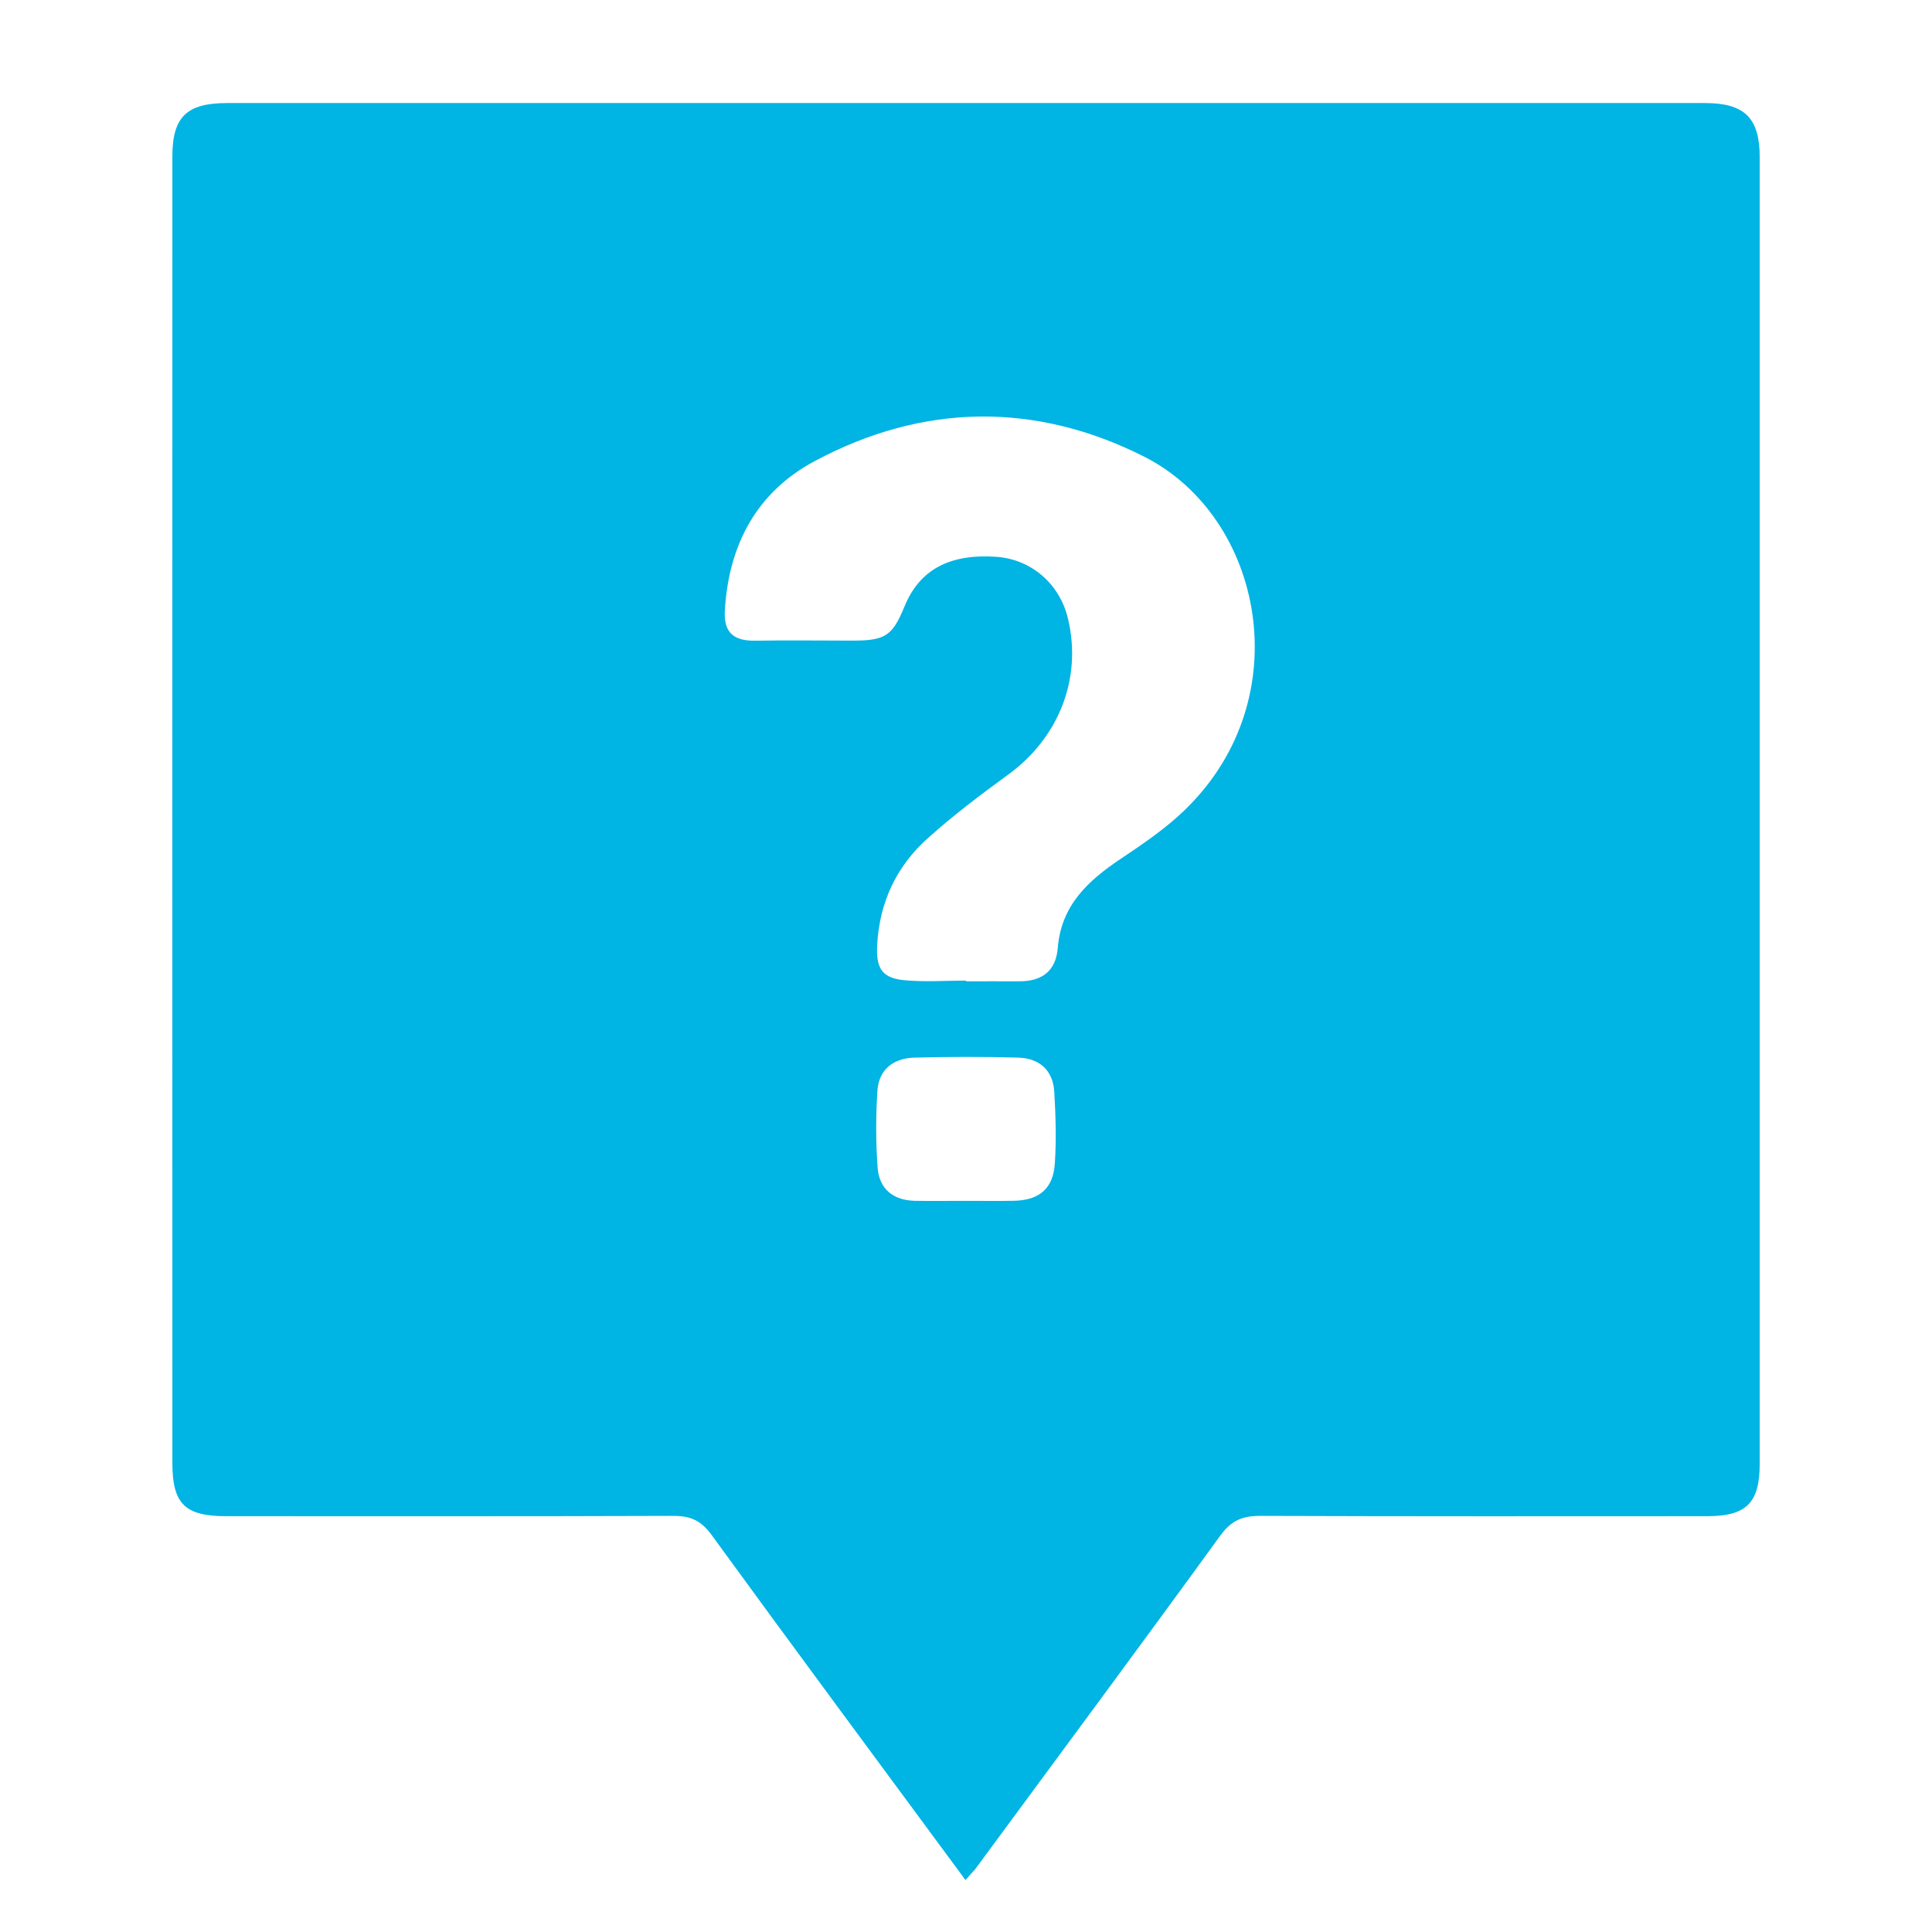
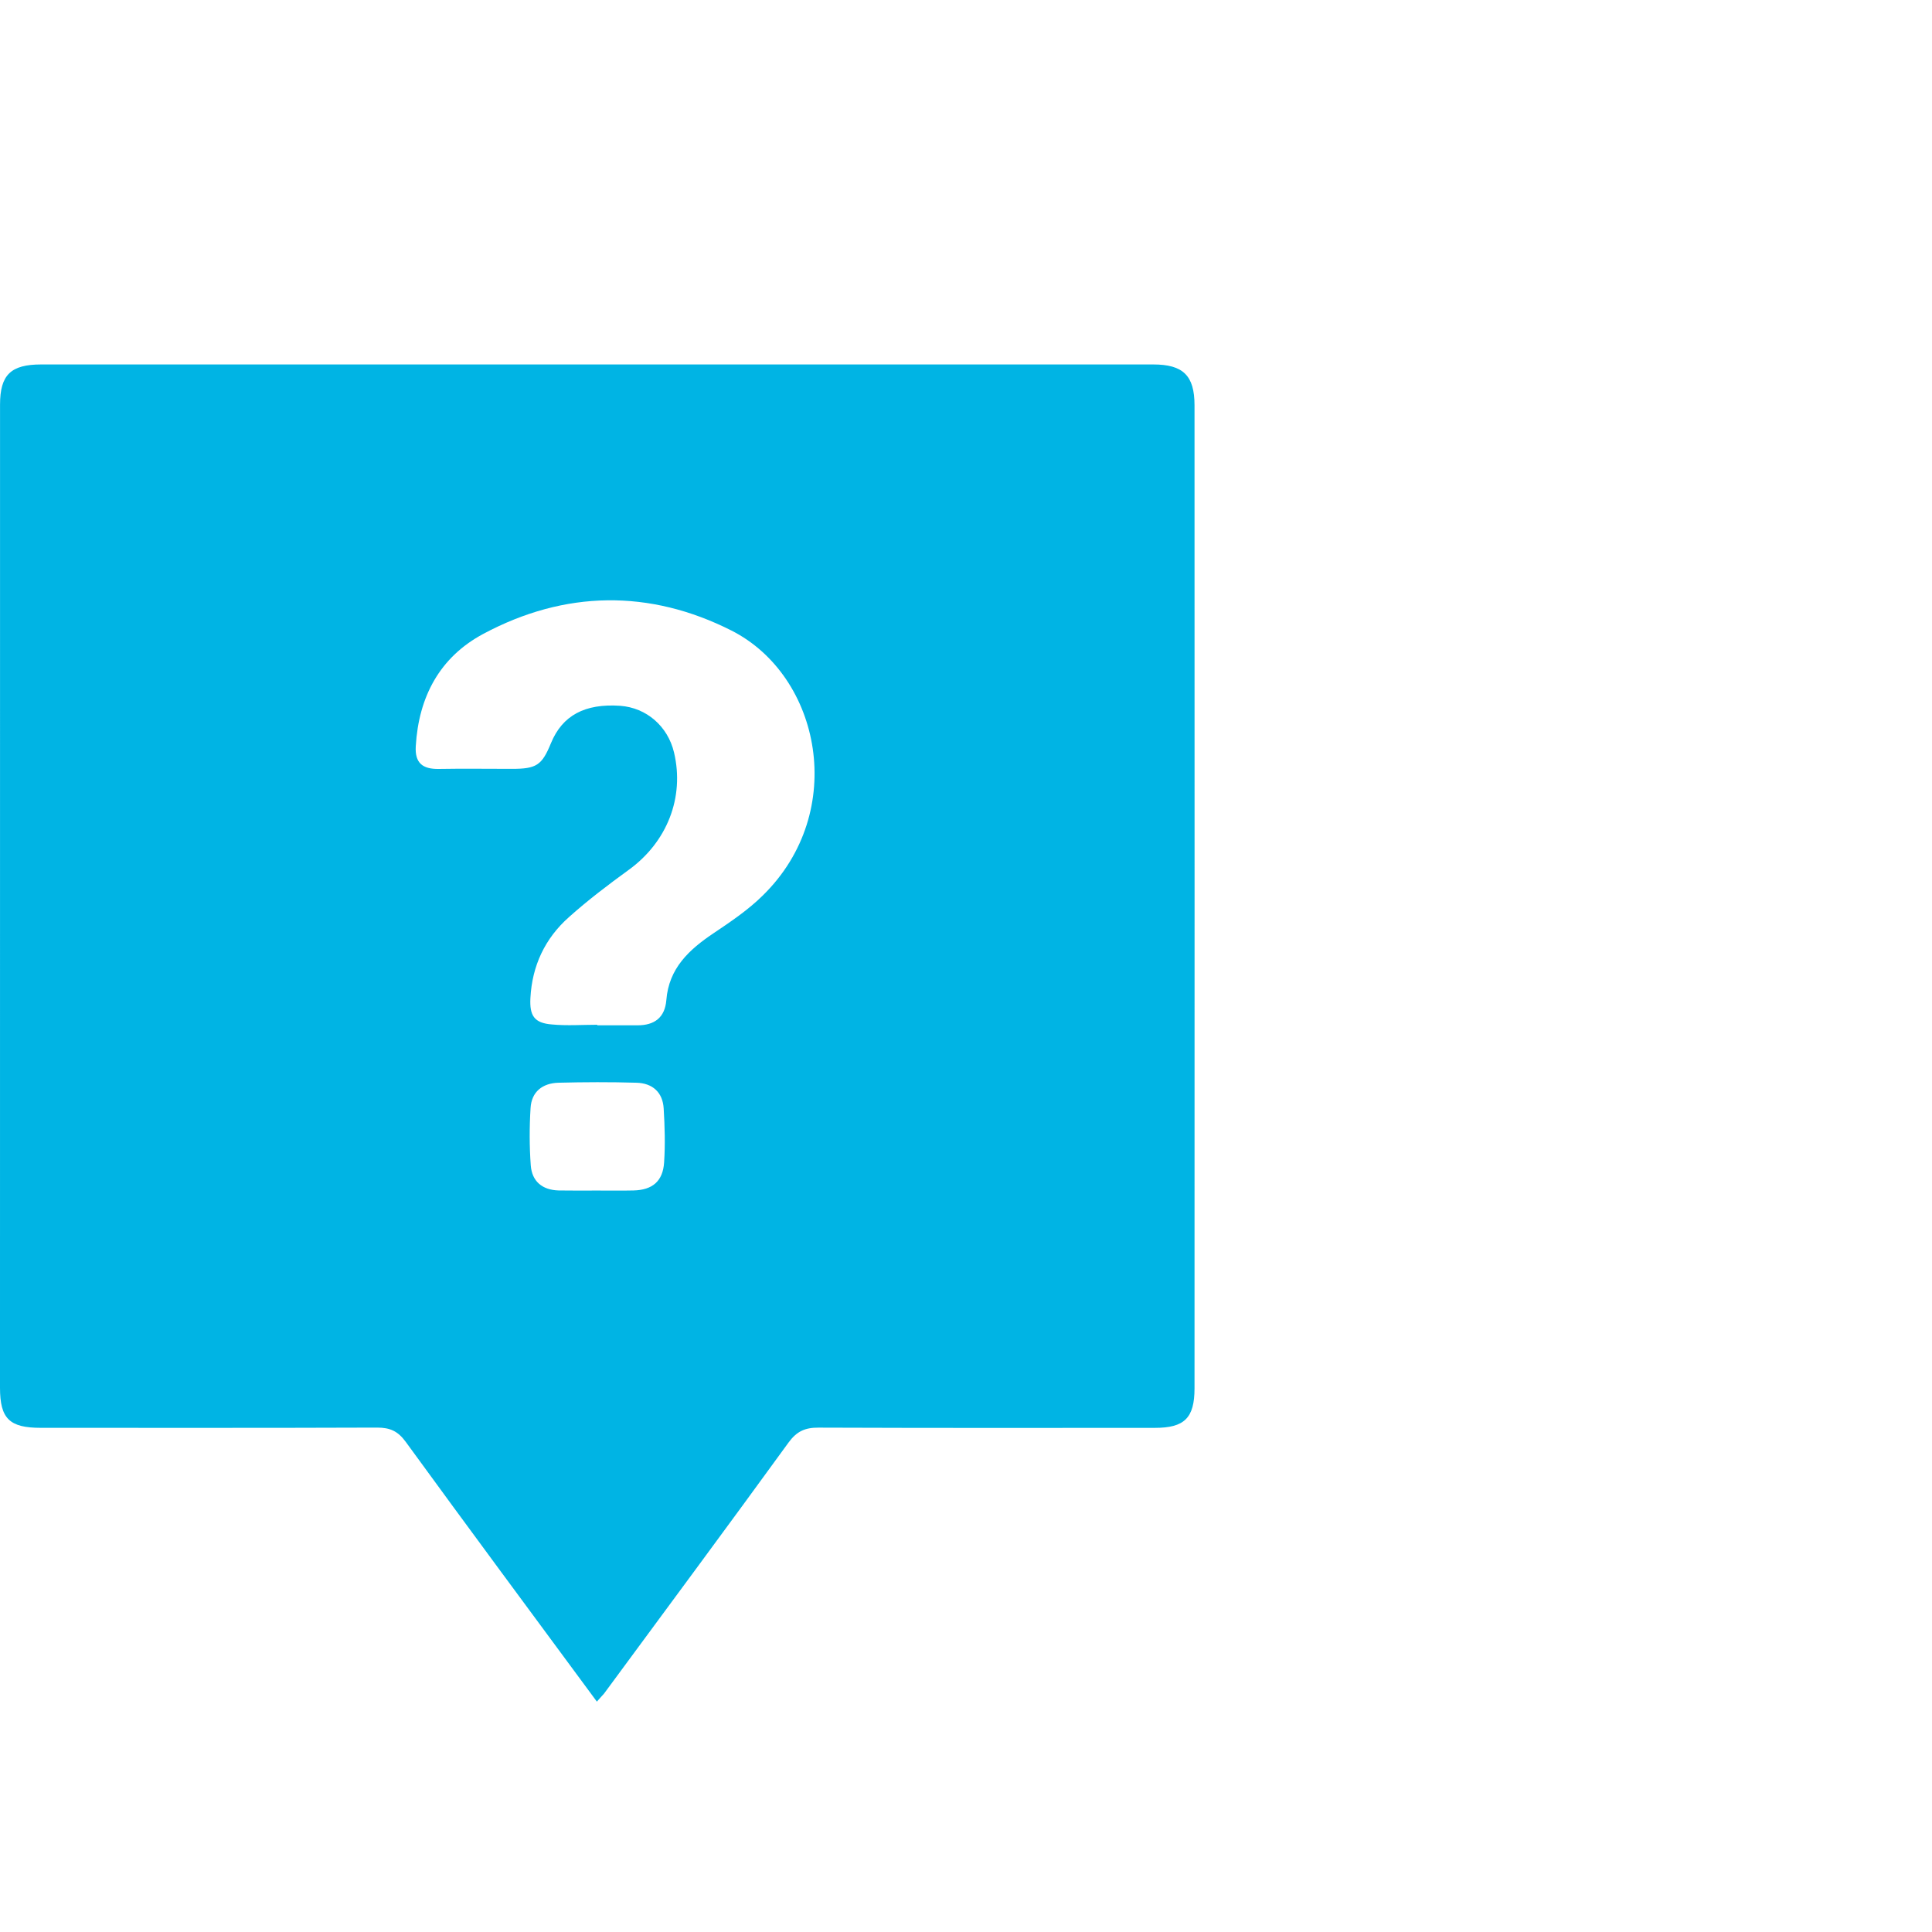
<svg xmlns="http://www.w3.org/2000/svg" version="1.1" id="Layer_1" x="0px" y="0px" viewBox="0 0 50 50" style="enable-background:new 0 0 50 50;" xml:space="preserve">
  <style type="text/css">
	.st0{fill:#00B4E4;}
</style>
  <g id="m1EeXw_1_">
    <g>
-       <path class="st0" d="M24.987,48.656c-2.225-3.017-4.412-5.964-6.572-8.933c-0.27-0.371-0.541-0.492-0.985-0.492    c-3.858,0.014-7.711,0.008-11.569,0.008c-1.072,0-1.4-0.312-1.4-1.38c-0.002-11.269-0.002-22.537,0-33.808    c0-1.027,0.371-1.384,1.417-1.384c12.749,0,25.497,0,38.244,0c1.027,0,1.419,0.383,1.419,1.404    c0.002,11.269,0.002,22.537,0,33.808c0,1.021-0.347,1.36-1.362,1.36c-3.858,0.002-7.711,0.006-11.569-0.008    c-0.464-0.002-0.75,0.126-1.031,0.513c-2.099,2.892-4.227,5.759-6.345,8.635C25.169,48.453,25.102,48.52,24.987,48.656z     M25.001,25.378c0,0.002,0,0.008,0,0.018c0.46,0,0.918-0.002,1.376,0c0.588,0.002,0.95-0.263,0.999-0.869    c0.087-1.092,0.78-1.733,1.621-2.296c0.592-0.397,1.194-0.802,1.7-1.303c2.938-2.88,1.99-7.549-1.08-9.107    c-2.817-1.425-5.729-1.388-8.534,0.113c-1.5,0.802-2.225,2.164-2.324,3.865c-0.034,0.578,0.237,0.79,0.784,0.782    c0.839-0.014,1.678-0.002,2.517-0.002c0.851,0,1.036-0.12,1.35-0.888c0.393-0.952,1.167-1.364,2.379-1.281    c0.904,0.067,1.639,0.701,1.852,1.607c0.367,1.544-0.241,3.082-1.556,4.035c-0.709,0.515-1.41,1.046-2.063,1.631    c-0.819,0.728-1.263,1.666-1.321,2.778c-0.032,0.608,0.13,0.863,0.74,0.91C23.959,25.416,24.482,25.378,25.001,25.378z     M24.989,31.078c0.417,0,0.839,0.006,1.256-0.002c0.653-0.014,1.013-0.318,1.054-0.965c0.041-0.614,0.022-1.234-0.014-1.852    c-0.032-0.559-0.385-0.873-0.936-0.888c-0.896-0.026-1.8-0.022-2.691,0c-0.541,0.018-0.918,0.308-0.952,0.871    c-0.041,0.655-0.041,1.317,0.006,1.97c0.041,0.555,0.397,0.849,0.959,0.865C24.113,31.084,24.553,31.078,24.989,31.078z" />
+       <path class="st0" d="M15.447,44.038c-1.674-2.27-3.32-4.488-4.946-6.722c-0.203-0.279-0.407-0.37-0.741-0.37    c-2.903,0.011-5.803,0.006-8.706,0.006c-0.807,0-1.054-0.235-1.054-1.038C0,27.433,0,18.954,0.001,10.473    c0-0.773,0.279-1.041,1.066-1.041c9.594,0,19.187,0,28.779,0c0.773,0,1.068,0.288,1.068,1.057c0.002,8.48,0.002,16.959,0,25.441    c0,0.768-0.261,1.023-1.025,1.023c-2.903,0.002-5.803,0.005-8.706-0.006c-0.349-0.002-0.564,0.095-0.776,0.386    c-1.58,2.176-3.181,4.334-4.775,6.498C15.584,43.886,15.534,43.936,15.447,44.038z M15.458,26.521c0,0.002,0,0.006,0,0.014    c0.346,0,0.691-0.002,1.035,0c0.442,0.002,0.715-0.198,0.752-0.654c0.065-0.822,0.587-1.304,1.22-1.728    c0.445-0.299,0.899-0.604,1.279-0.981c2.211-2.167,1.498-5.681-0.813-6.853c-2.12-1.072-4.311-1.044-6.422,0.085    c-1.129,0.604-1.674,1.628-1.749,2.908c-0.026,0.435,0.178,0.594,0.59,0.588c0.631-0.011,1.263-0.002,1.894-0.002    c0.64,0,0.78-0.09,1.016-0.668c0.296-0.716,0.878-1.026,1.79-0.964c0.68,0.05,1.233,0.528,1.394,1.209    c0.276,1.162-0.181,2.319-1.171,3.036c-0.534,0.388-1.061,0.787-1.552,1.227c-0.616,0.548-0.95,1.254-0.994,2.09    c-0.024,0.458,0.098,0.649,0.557,0.685C14.674,26.55,15.067,26.521,15.458,26.521z M15.449,30.811    c0.314,0,0.631,0.005,0.945-0.002c0.491-0.011,0.762-0.239,0.793-0.726c0.031-0.462,0.017-0.929-0.011-1.394    c-0.024-0.421-0.29-0.657-0.704-0.668c-0.674-0.02-1.355-0.017-2.025,0c-0.407,0.014-0.691,0.232-0.716,0.655    c-0.031,0.493-0.031,0.991,0.005,1.482c0.031,0.418,0.299,0.639,0.722,0.651C14.79,30.815,15.121,30.811,15.449,30.811z" />
    </g>
  </g>
</svg>
